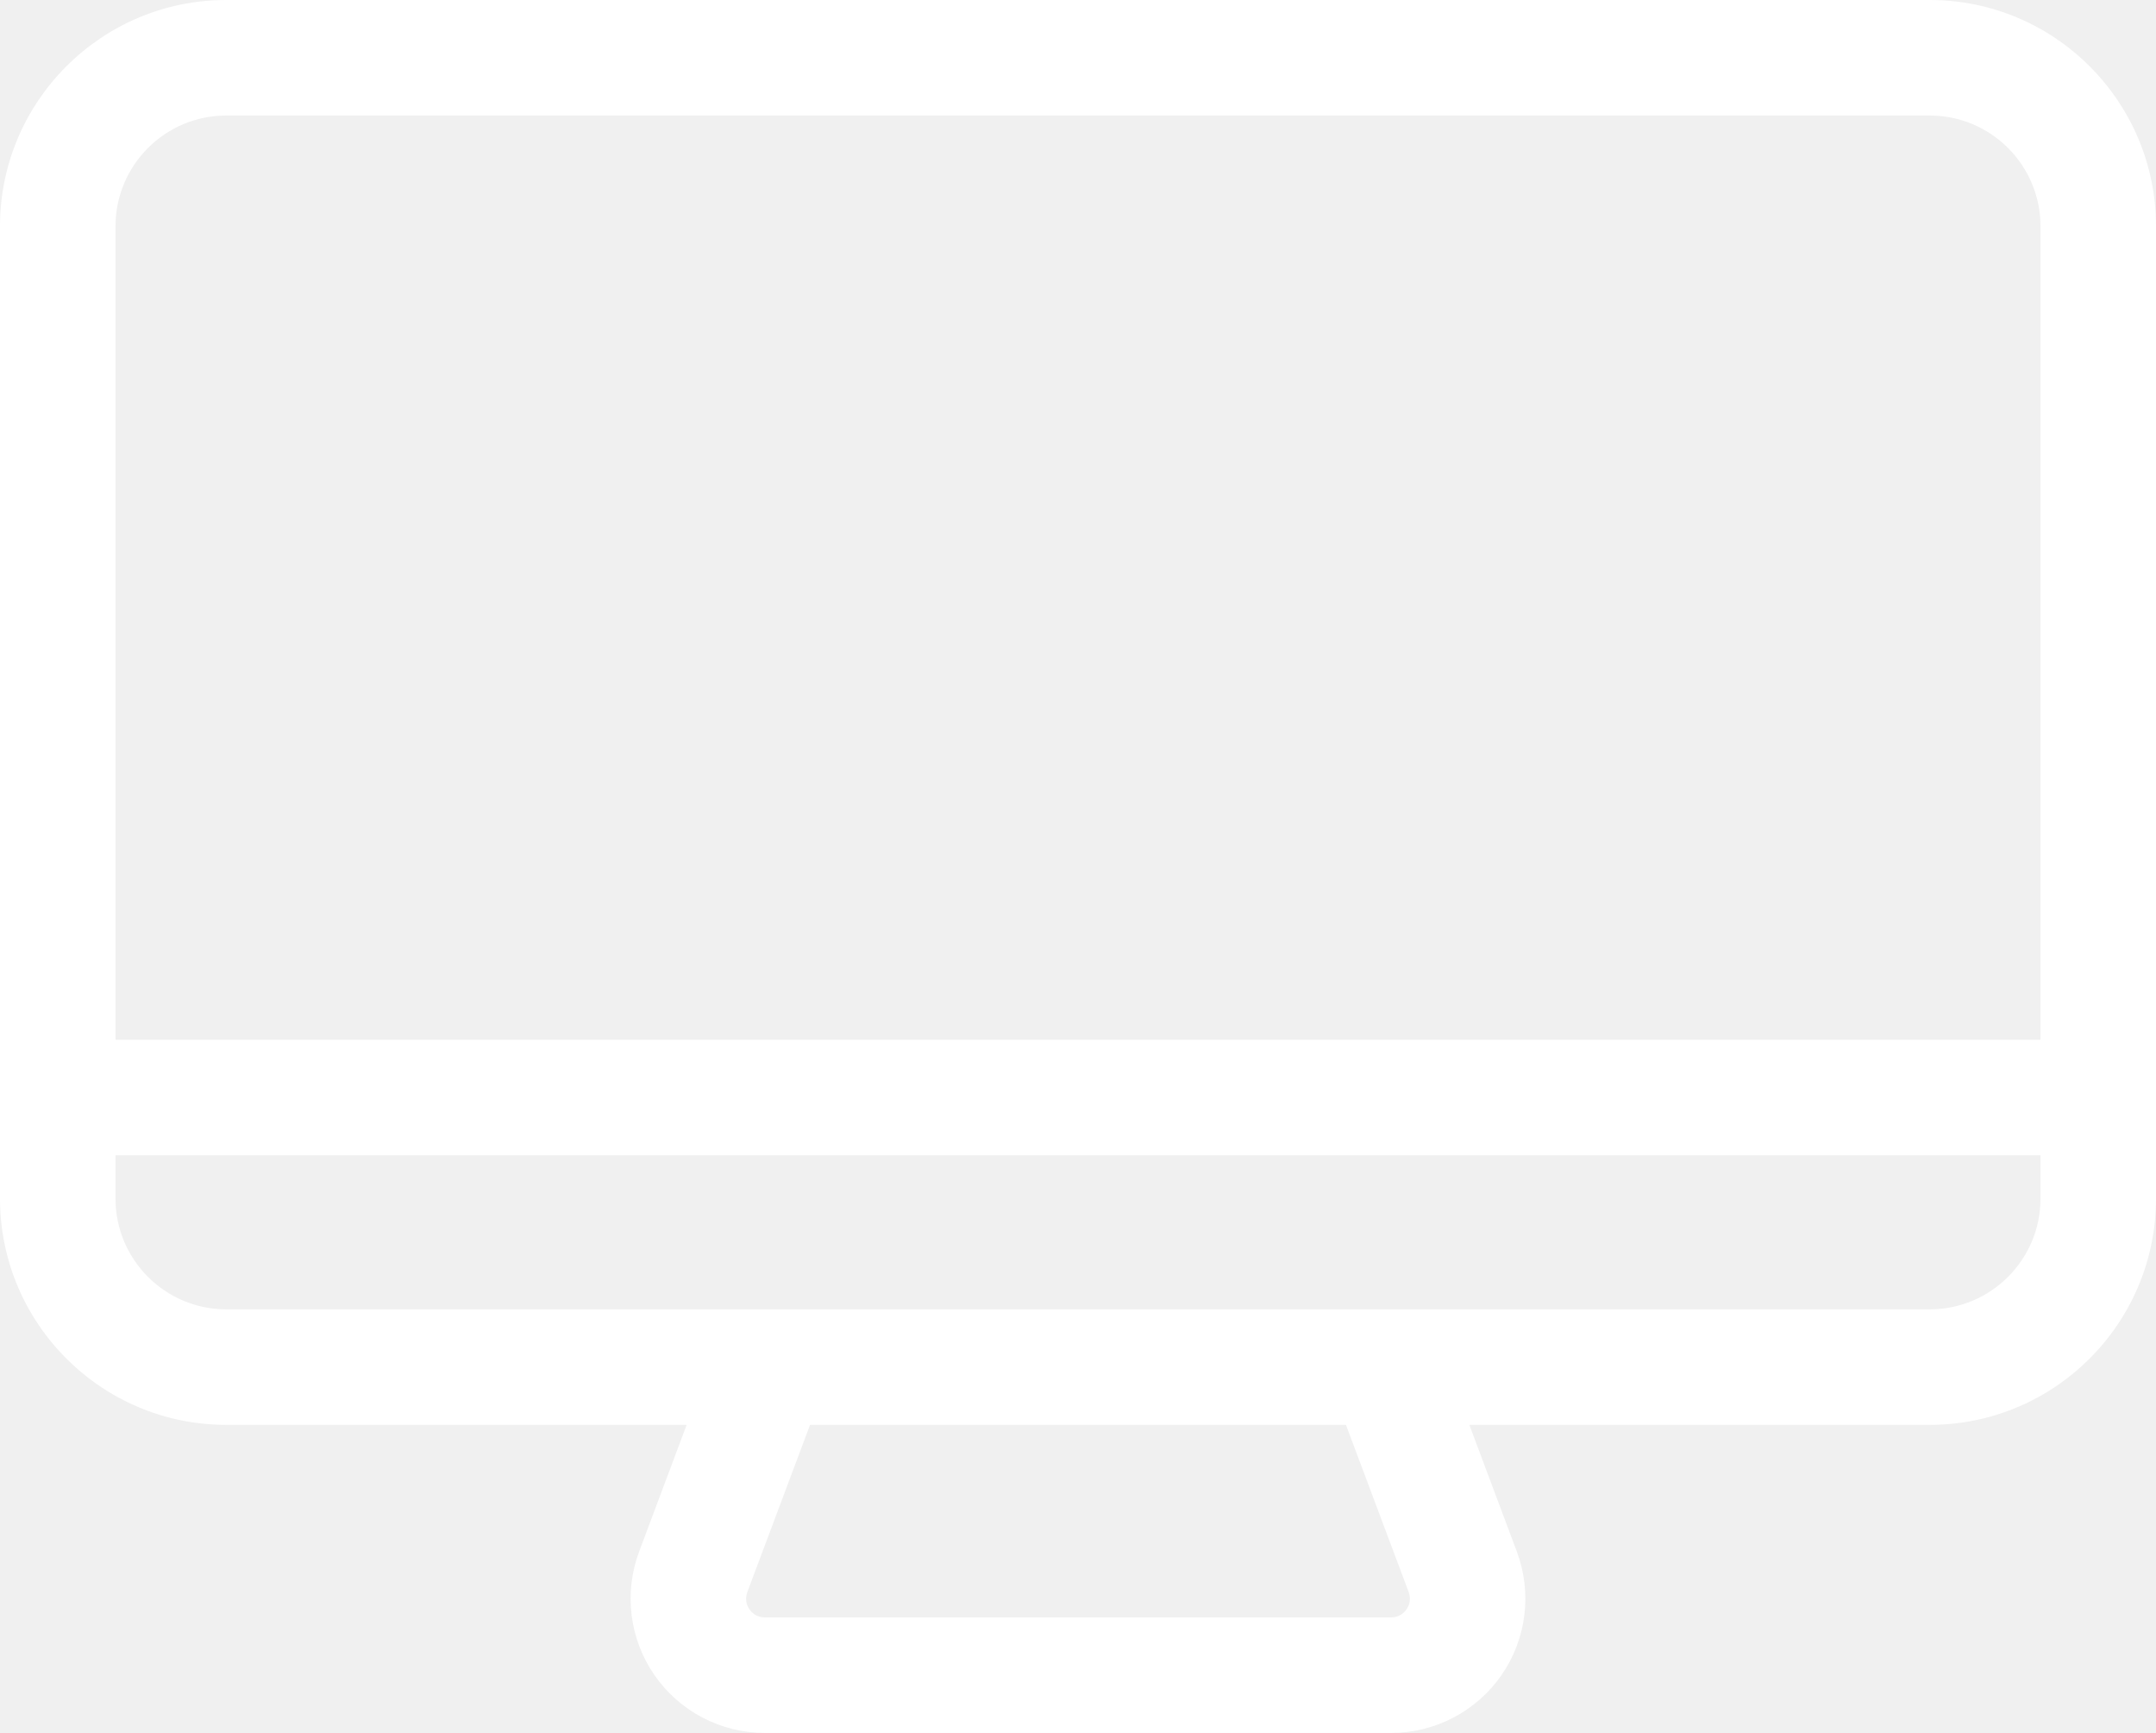
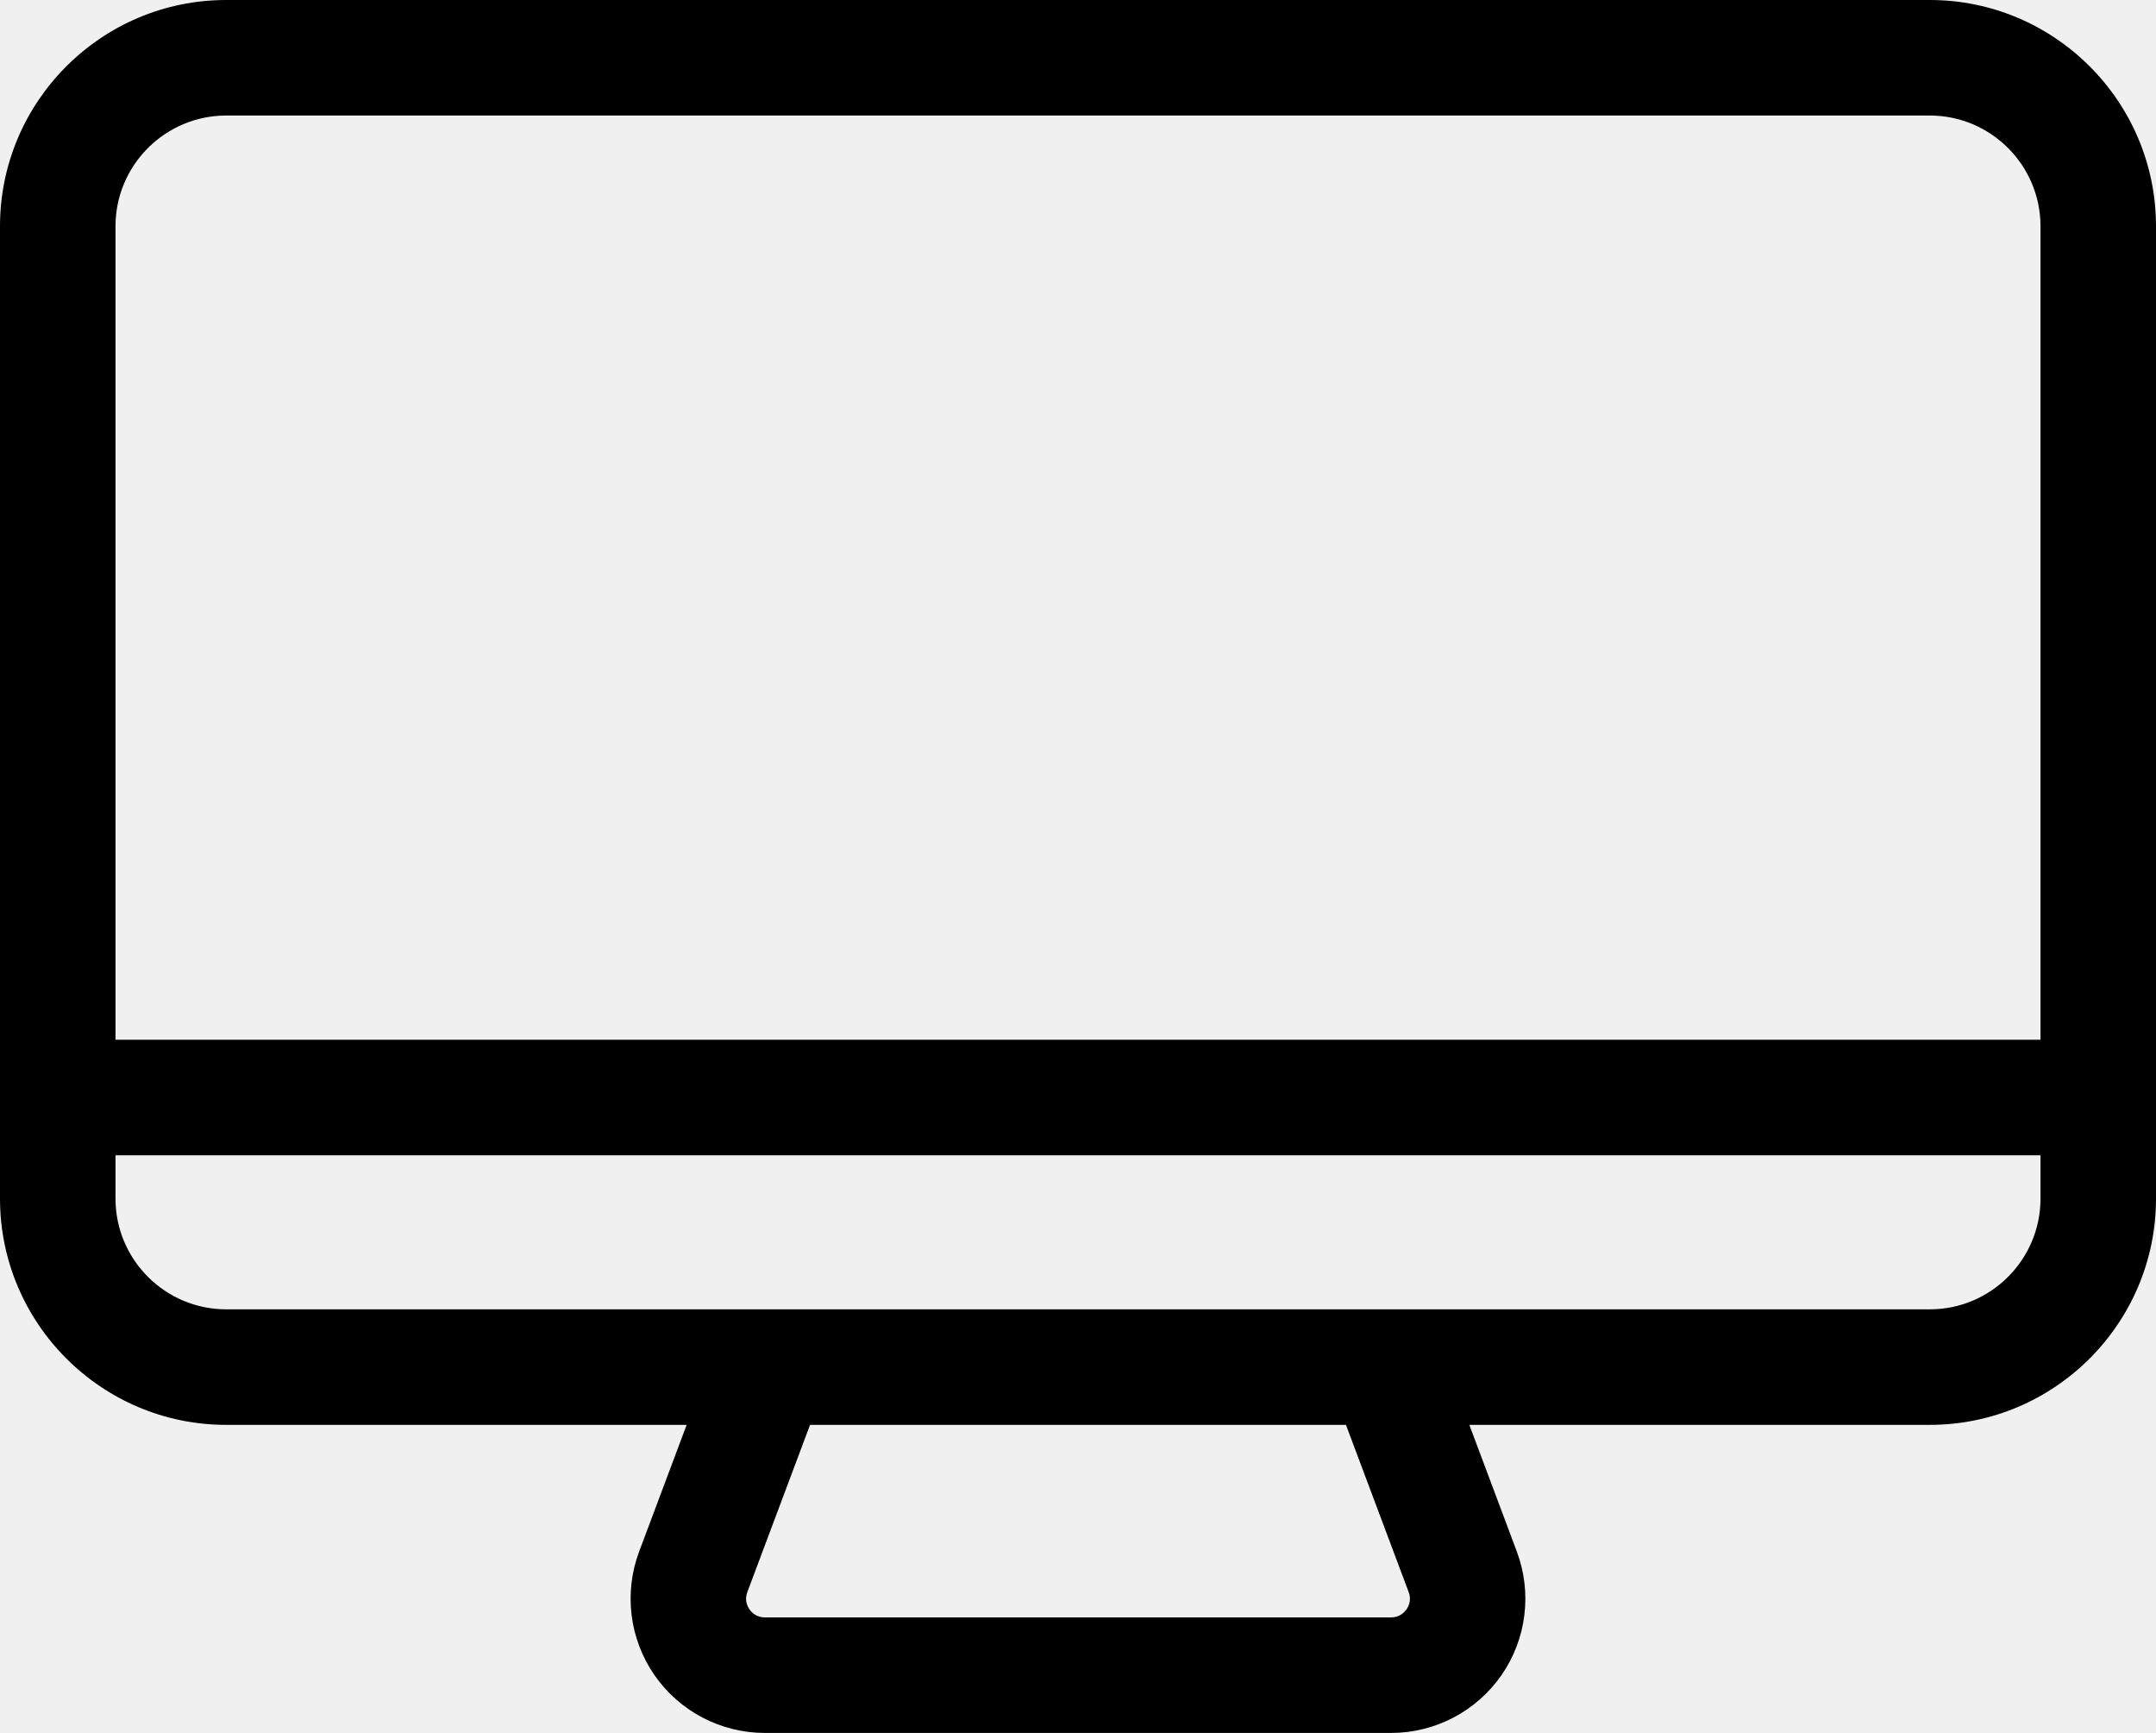
<svg xmlns="http://www.w3.org/2000/svg" width="56" height="45" viewBox="0 0 56 45" fill="none">
-   <path d="M50.125 0H5.875C2.636 0 0 2.636 0 5.875V31.124C0 34.364 2.636 37 5.875 37H17.835L16.601 40.29C16.2 41.36 16.349 42.561 17 43.5C17.651 44.439 18.723 45 19.866 45H36.133C37.276 45 38.347 44.439 38.999 43.5C39.651 42.561 39.799 41.36 39.398 40.29L38.165 37H50.125C53.364 37 56 34.364 56 31.125V5.875C56 2.636 53.364 0 50.125 0ZM5.875 3H50.124C51.71 3 53 4.29 53 5.875V27H3V5.875C3 4.29 4.29 3 5.875 3ZM36.589 41.342C36.667 41.55 36.588 41.712 36.533 41.79C36.478 41.868 36.355 42 36.133 42H19.867C19.645 42 19.521 41.869 19.467 41.791C19.413 41.713 19.333 41.551 19.411 41.343L21.04 37H34.96L36.589 41.342ZM50.125 34H37.04H18.96H5.875C4.29 34 3 32.71 3 31.125V30H53V31.125C53 32.71 51.71 34 50.125 34Z" fill="white" />
+   <path d="M50.125 0H5.875C2.636 0 0 2.636 0 5.875V31.124C0 34.364 2.636 37 5.875 37H17.835L16.601 40.29C16.2 41.36 16.349 42.561 17 43.5C17.651 44.439 18.723 45 19.866 45H36.133C37.276 45 38.347 44.439 38.999 43.5C39.651 42.561 39.799 41.36 39.398 40.29L38.165 37H50.125C53.364 37 56 34.364 56 31.125V5.875C56 2.636 53.364 0 50.125 0ZM5.875 3H50.124C51.71 3 53 4.29 53 5.875V27H3V5.875C3 4.29 4.29 3 5.875 3ZM36.589 41.342C36.667 41.55 36.588 41.712 36.533 41.79C36.478 41.868 36.355 42 36.133 42H19.867C19.645 42 19.521 41.869 19.467 41.791C19.413 41.713 19.333 41.551 19.411 41.343L21.04 37H34.96L36.589 41.342ZM50.125 34H37.04H18.96H5.875C4.29 34 3 32.71 3 31.125V30H53V31.125C53 32.71 51.71 34 50.125 34Z" fill="black" />
</svg>
